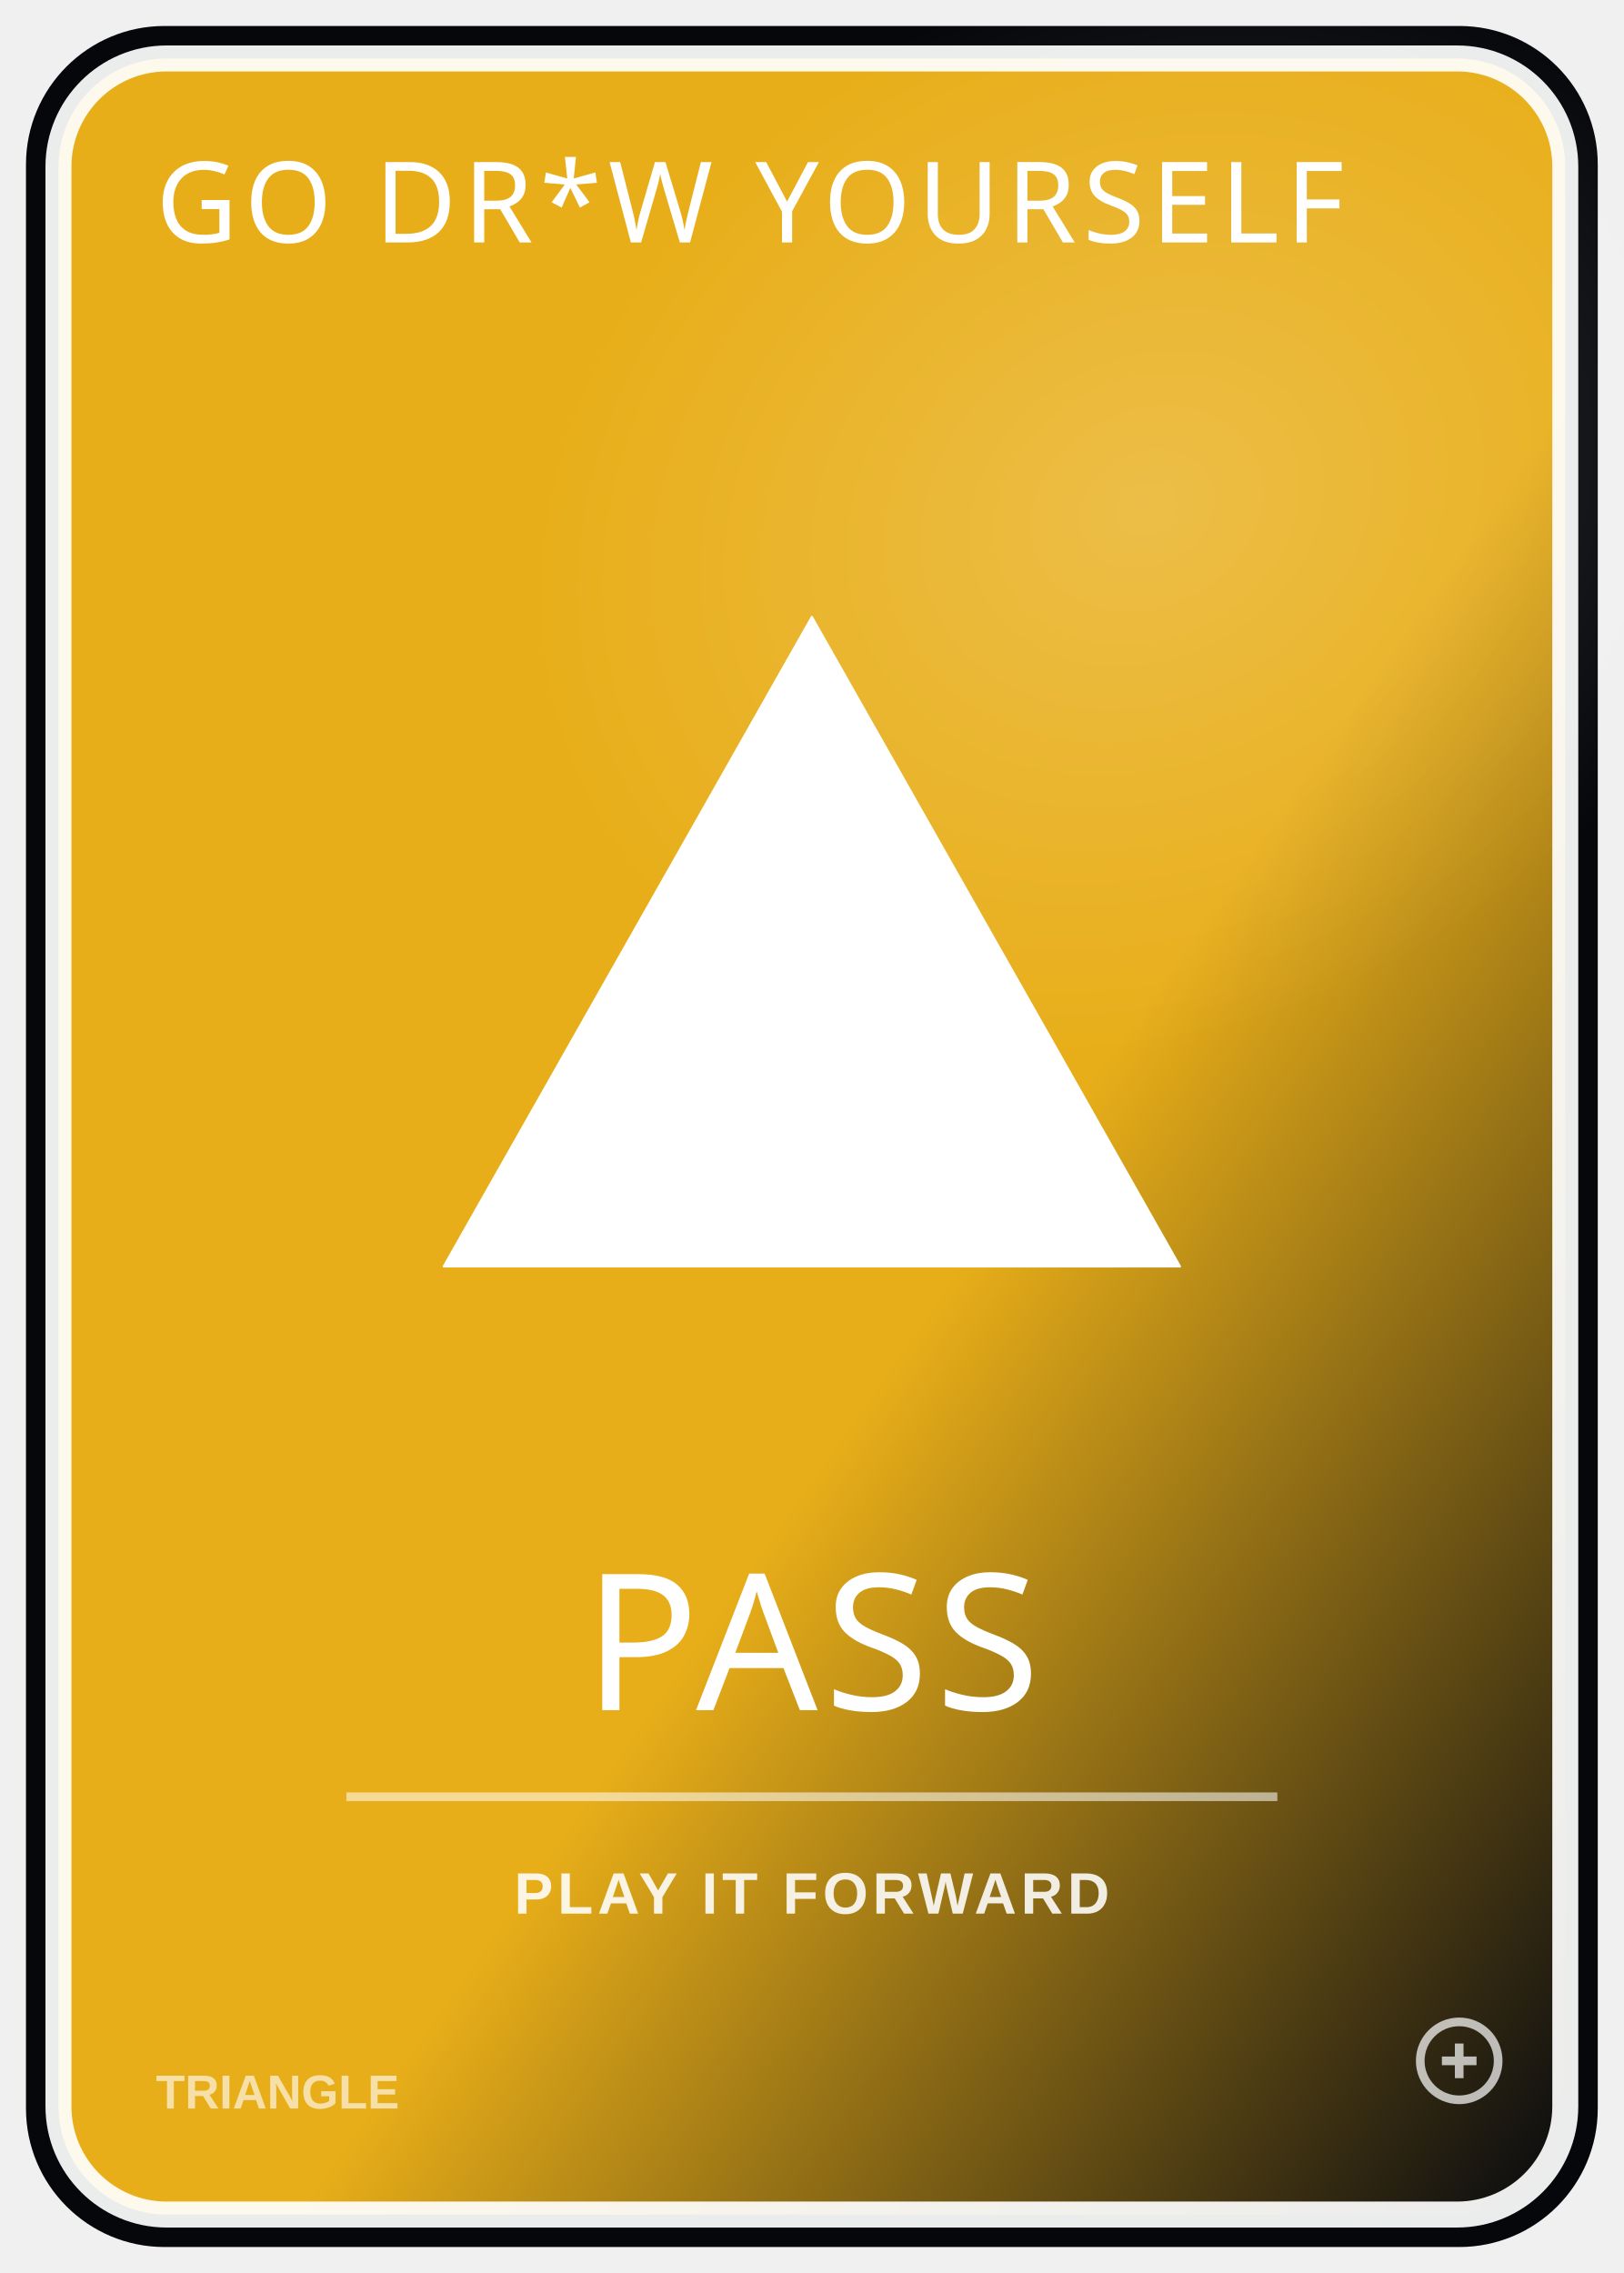
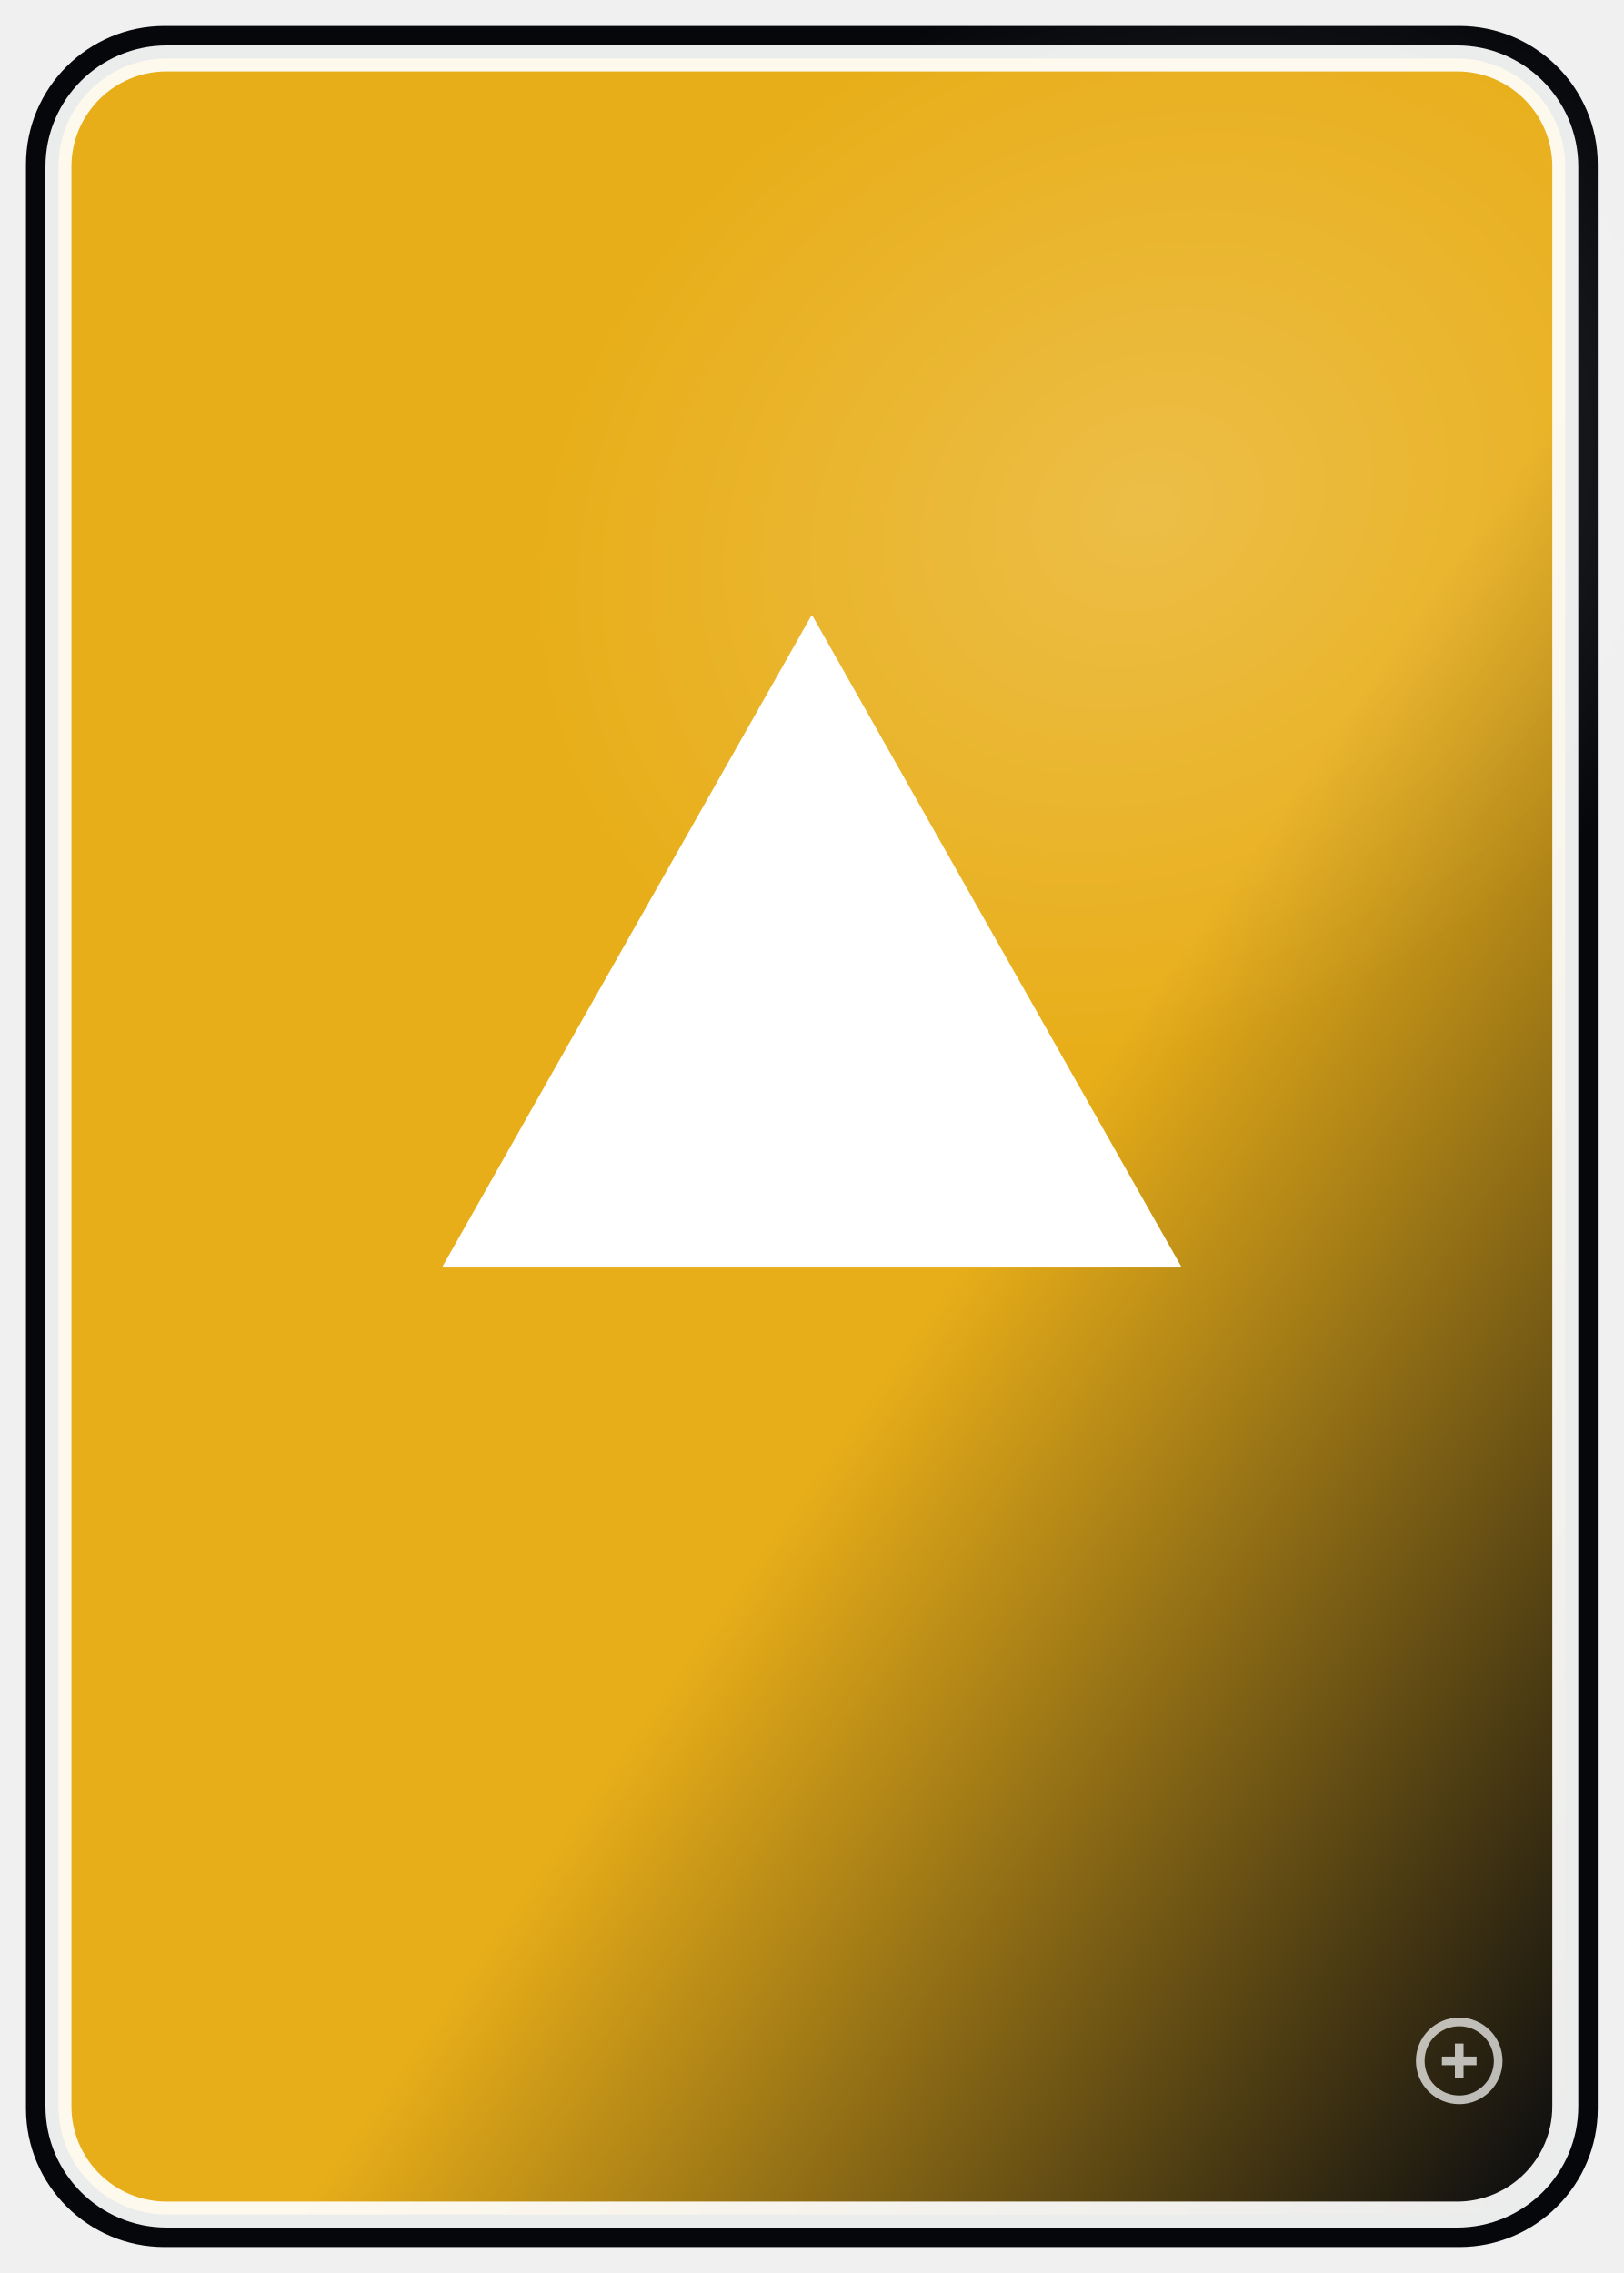
<svg xmlns="http://www.w3.org/2000/svg" width="750" height="1050" viewBox="0 0 750 1050">
  <defs>
    <linearGradient id="bg" x1="0" y1="0" x2="1" y2="1">
      <stop stop-color="#e8ae19" />
      <stop offset=".58" stop-color="#e8ae19" />
      <stop offset="1" stop-color="#080a10" />
    </linearGradient>
    <linearGradient id="holo" x1="0" y1="0" x2="1" y2="1">
      <stop stop-color="#f0abfc" />
      <stop offset=".22" stop-color="#67e8f9" />
      <stop offset=".47" stop-color="#fde68a" />
      <stop offset=".7" stop-color="#86efac" />
      <stop offset="1" stop-color="#f0abfc" />
    </linearGradient>
    <radialGradient id="flare">
      <stop stop-color="#ffffff" stop-opacity=".20" />
      <stop offset="1" stop-color="#ffffff" stop-opacity="0" />
    </radialGradient>
    <filter id="glow">
      <feGaussianBlur stdDeviation="7" result="b" />
      <feMerge>
        <feMergeNode in="b" />
        <feMergeNode in="SourceGraphic" />
      </feMerge>
    </filter>
  </defs>
  <rect x="12" y="12" width="726" height="1026" rx="64" fill="#06070b" />
  <rect x="27" y="27" width="696" height="996" rx="50" fill="url(#bg)" stroke="rgba(255,255,255,.92)" stroke-width="12" />
  <ellipse cx="530" cy="235" rx="300" ry="245" fill="url(#flare)" transform="rotate(-25 530 235)" />
-   <text x="72" y="112" fill="#FFFFFF" font-family="Impact,Arial Black,sans-serif" font-size="52" letter-spacing="3">GO DR*W YOURSELF</text>
  <g transform="translate(125 205)" fill="white" stroke="white" stroke-linecap="round" stroke-linejoin="round">
    <path d="M250 80 L420 380 L80 380 Z" />
  </g>
-   <text x="375" y="790" text-anchor="middle" fill="white" font-family="Impact,Arial Black,sans-serif" font-size="88" letter-spacing="3">PASS</text>
-   <line x1="160" y1="830" x2="590" y2="830" stroke="white" stroke-opacity=".55" stroke-width="4" />
-   <text x="375" y="884" text-anchor="middle" fill="white" fill-opacity=".88" font-family="Arial,sans-serif" font-size="27" font-weight="700" letter-spacing="2">PLAY IT FORWARD</text>
-   <text x="72" y="974" fill="white" fill-opacity=".62" font-family="Arial,sans-serif" font-size="22" font-weight="700">TRIANGLE</text>
  <circle cx="674" cy="952" r="18" fill="none" stroke="white" stroke-opacity=".7" stroke-width="4" />
  <path d="M666 952h16M674 944v16" stroke="white" stroke-opacity=".7" stroke-width="4" />
</svg>
